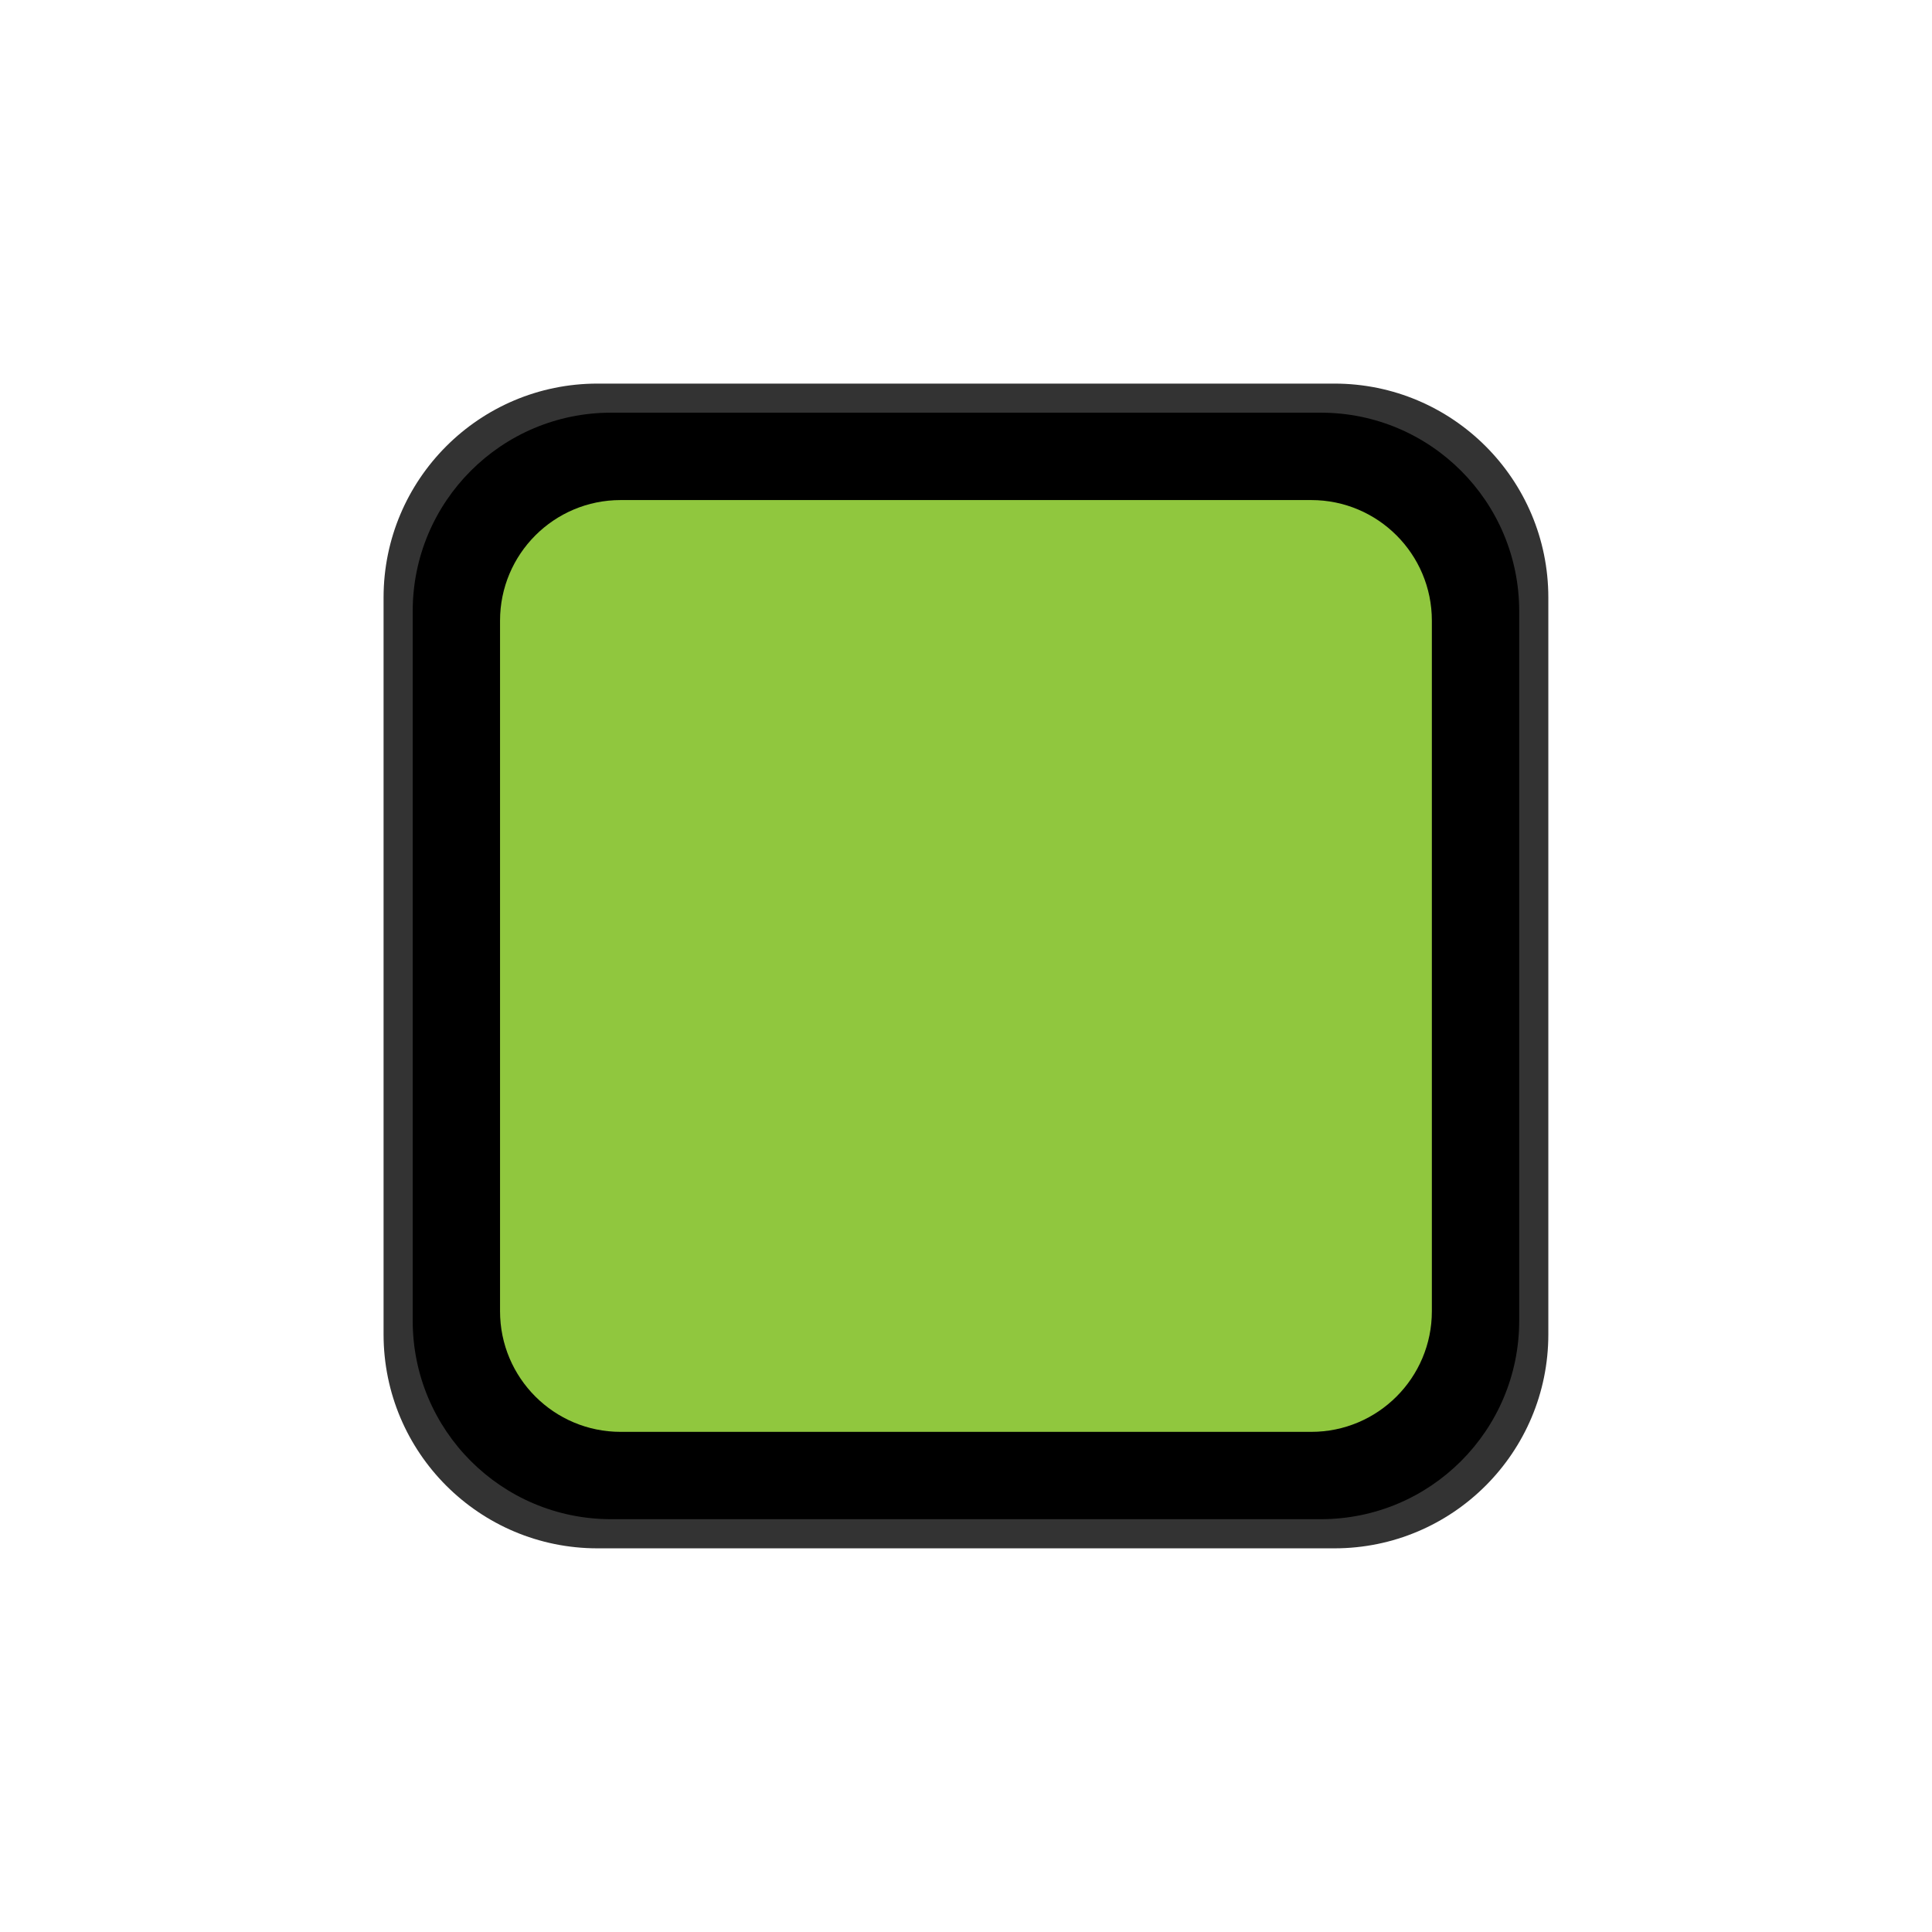
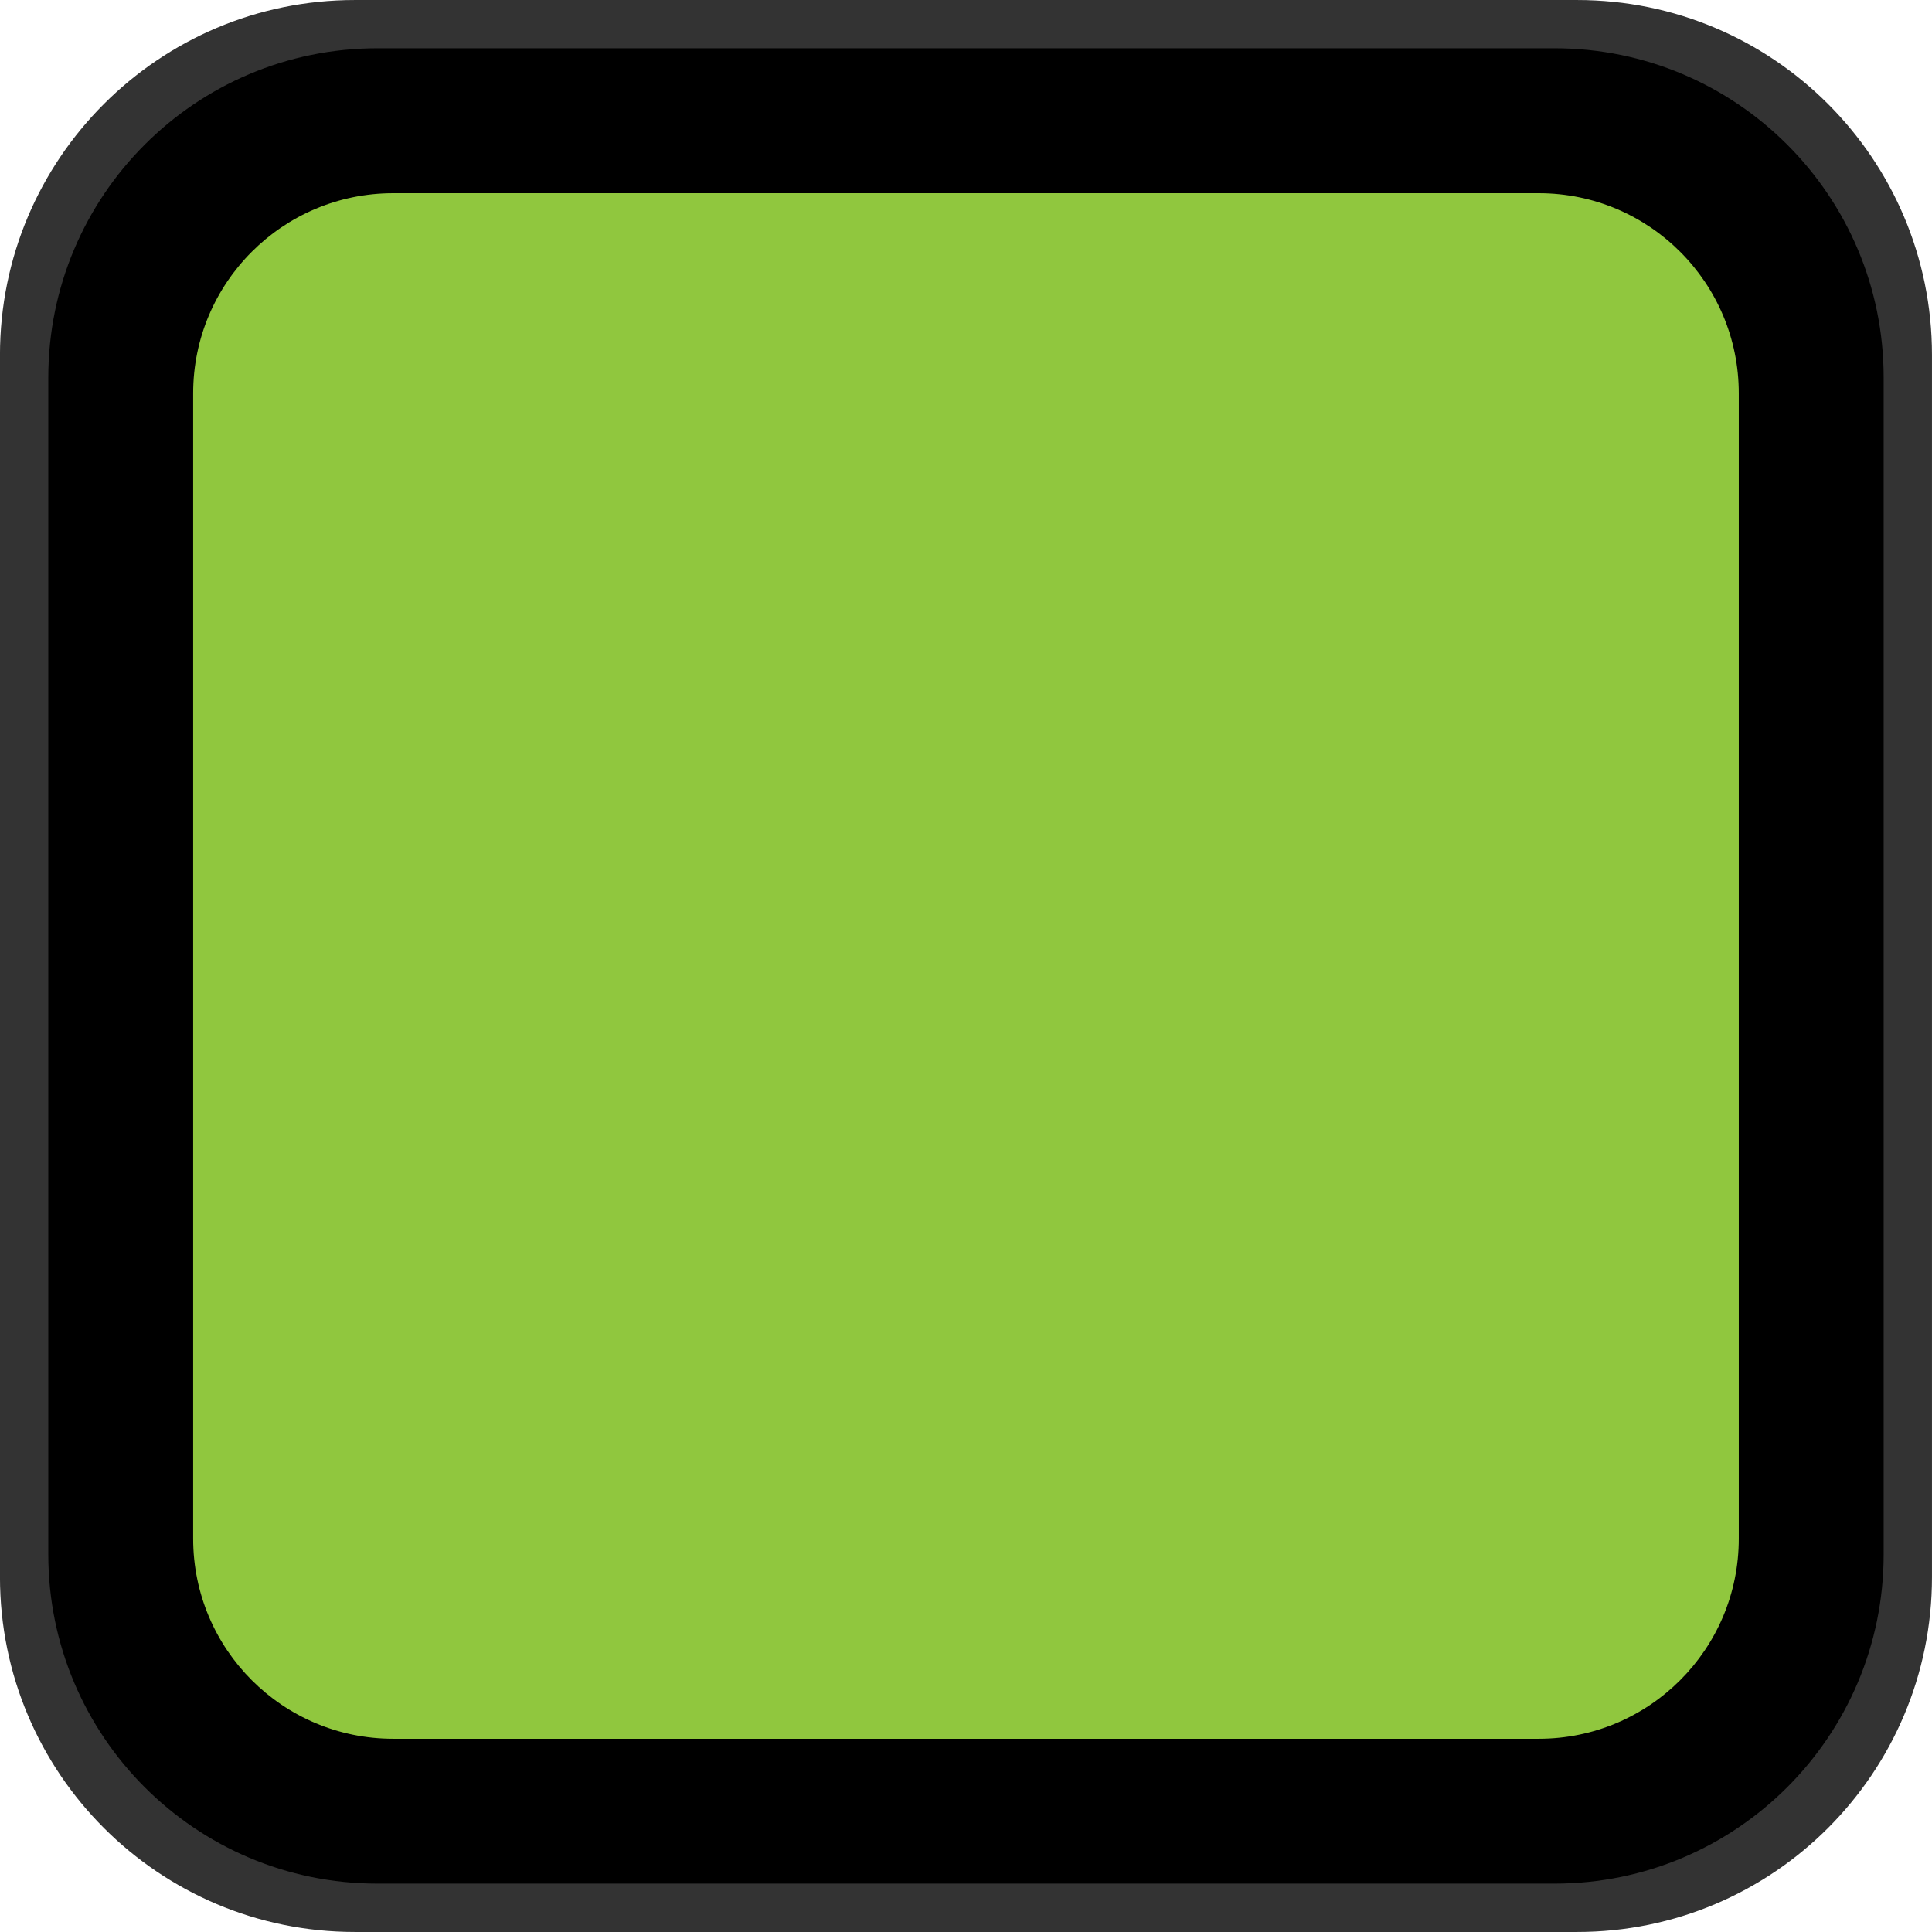
- <svg xmlns="http://www.w3.org/2000/svg" width="43.883" height="43.883" viewBox="0 0 11.611 11.611" version="1.1" id="svg20198">
+ <svg xmlns="http://www.w3.org/2000/svg" width="26.457" height="26.457" viewBox="0 0 7 7" version="1.1" id="svg20198">
  <defs id="defs20192" />
-   <g id="layer1" transform="translate(-80.57476,-112.9462)">
+   <g id="layer1" transform="translate(-82.88004,-115.2515)">
    <g transform="matrix(0.3351484,0,0,-0.3352954,-224.0132,506.0039)" id="g20169" style="stroke-width:1.052">
      <g transform="matrix(0.9950149,0,0,0.9950778,32.58576,3.859904)" id="g20169-3" style="stroke-width:1.113">
        <rect style="opacity:1;fill:#333333;fill-opacity:1;stroke:none;stroke-width:0.827;stroke-miterlimit:4;stroke-dasharray:none;stroke-opacity:1" id="rect15" width="20.991" height="20.98" x="887.532" y="-1167.283" transform="scale(1,-1)" ry="3.855" />
        <rect style="opacity:1;fill:#000000;fill-opacity:1;stroke:none;stroke-width:0.827;stroke-miterlimit:4;stroke-dasharray:none;stroke-opacity:1" id="rect15-6" width="19.941" height="19.931" x="888.057" y="-1166.759" transform="scale(1,-1)" ry="3.575" />
        <rect style="opacity:1;fill:#90c73e;fill-opacity:1;stroke:none;stroke-width:0.697;stroke-linejoin:round;stroke-miterlimit:4;stroke-dasharray:none;stroke-opacity:1" id="rect15-6-9" width="16.793" height="16.784" x="889.631" y="-1165.185" transform="scale(1,-1)" ry="2.173" />
      </g>
    </g>
  </g>
</svg>
